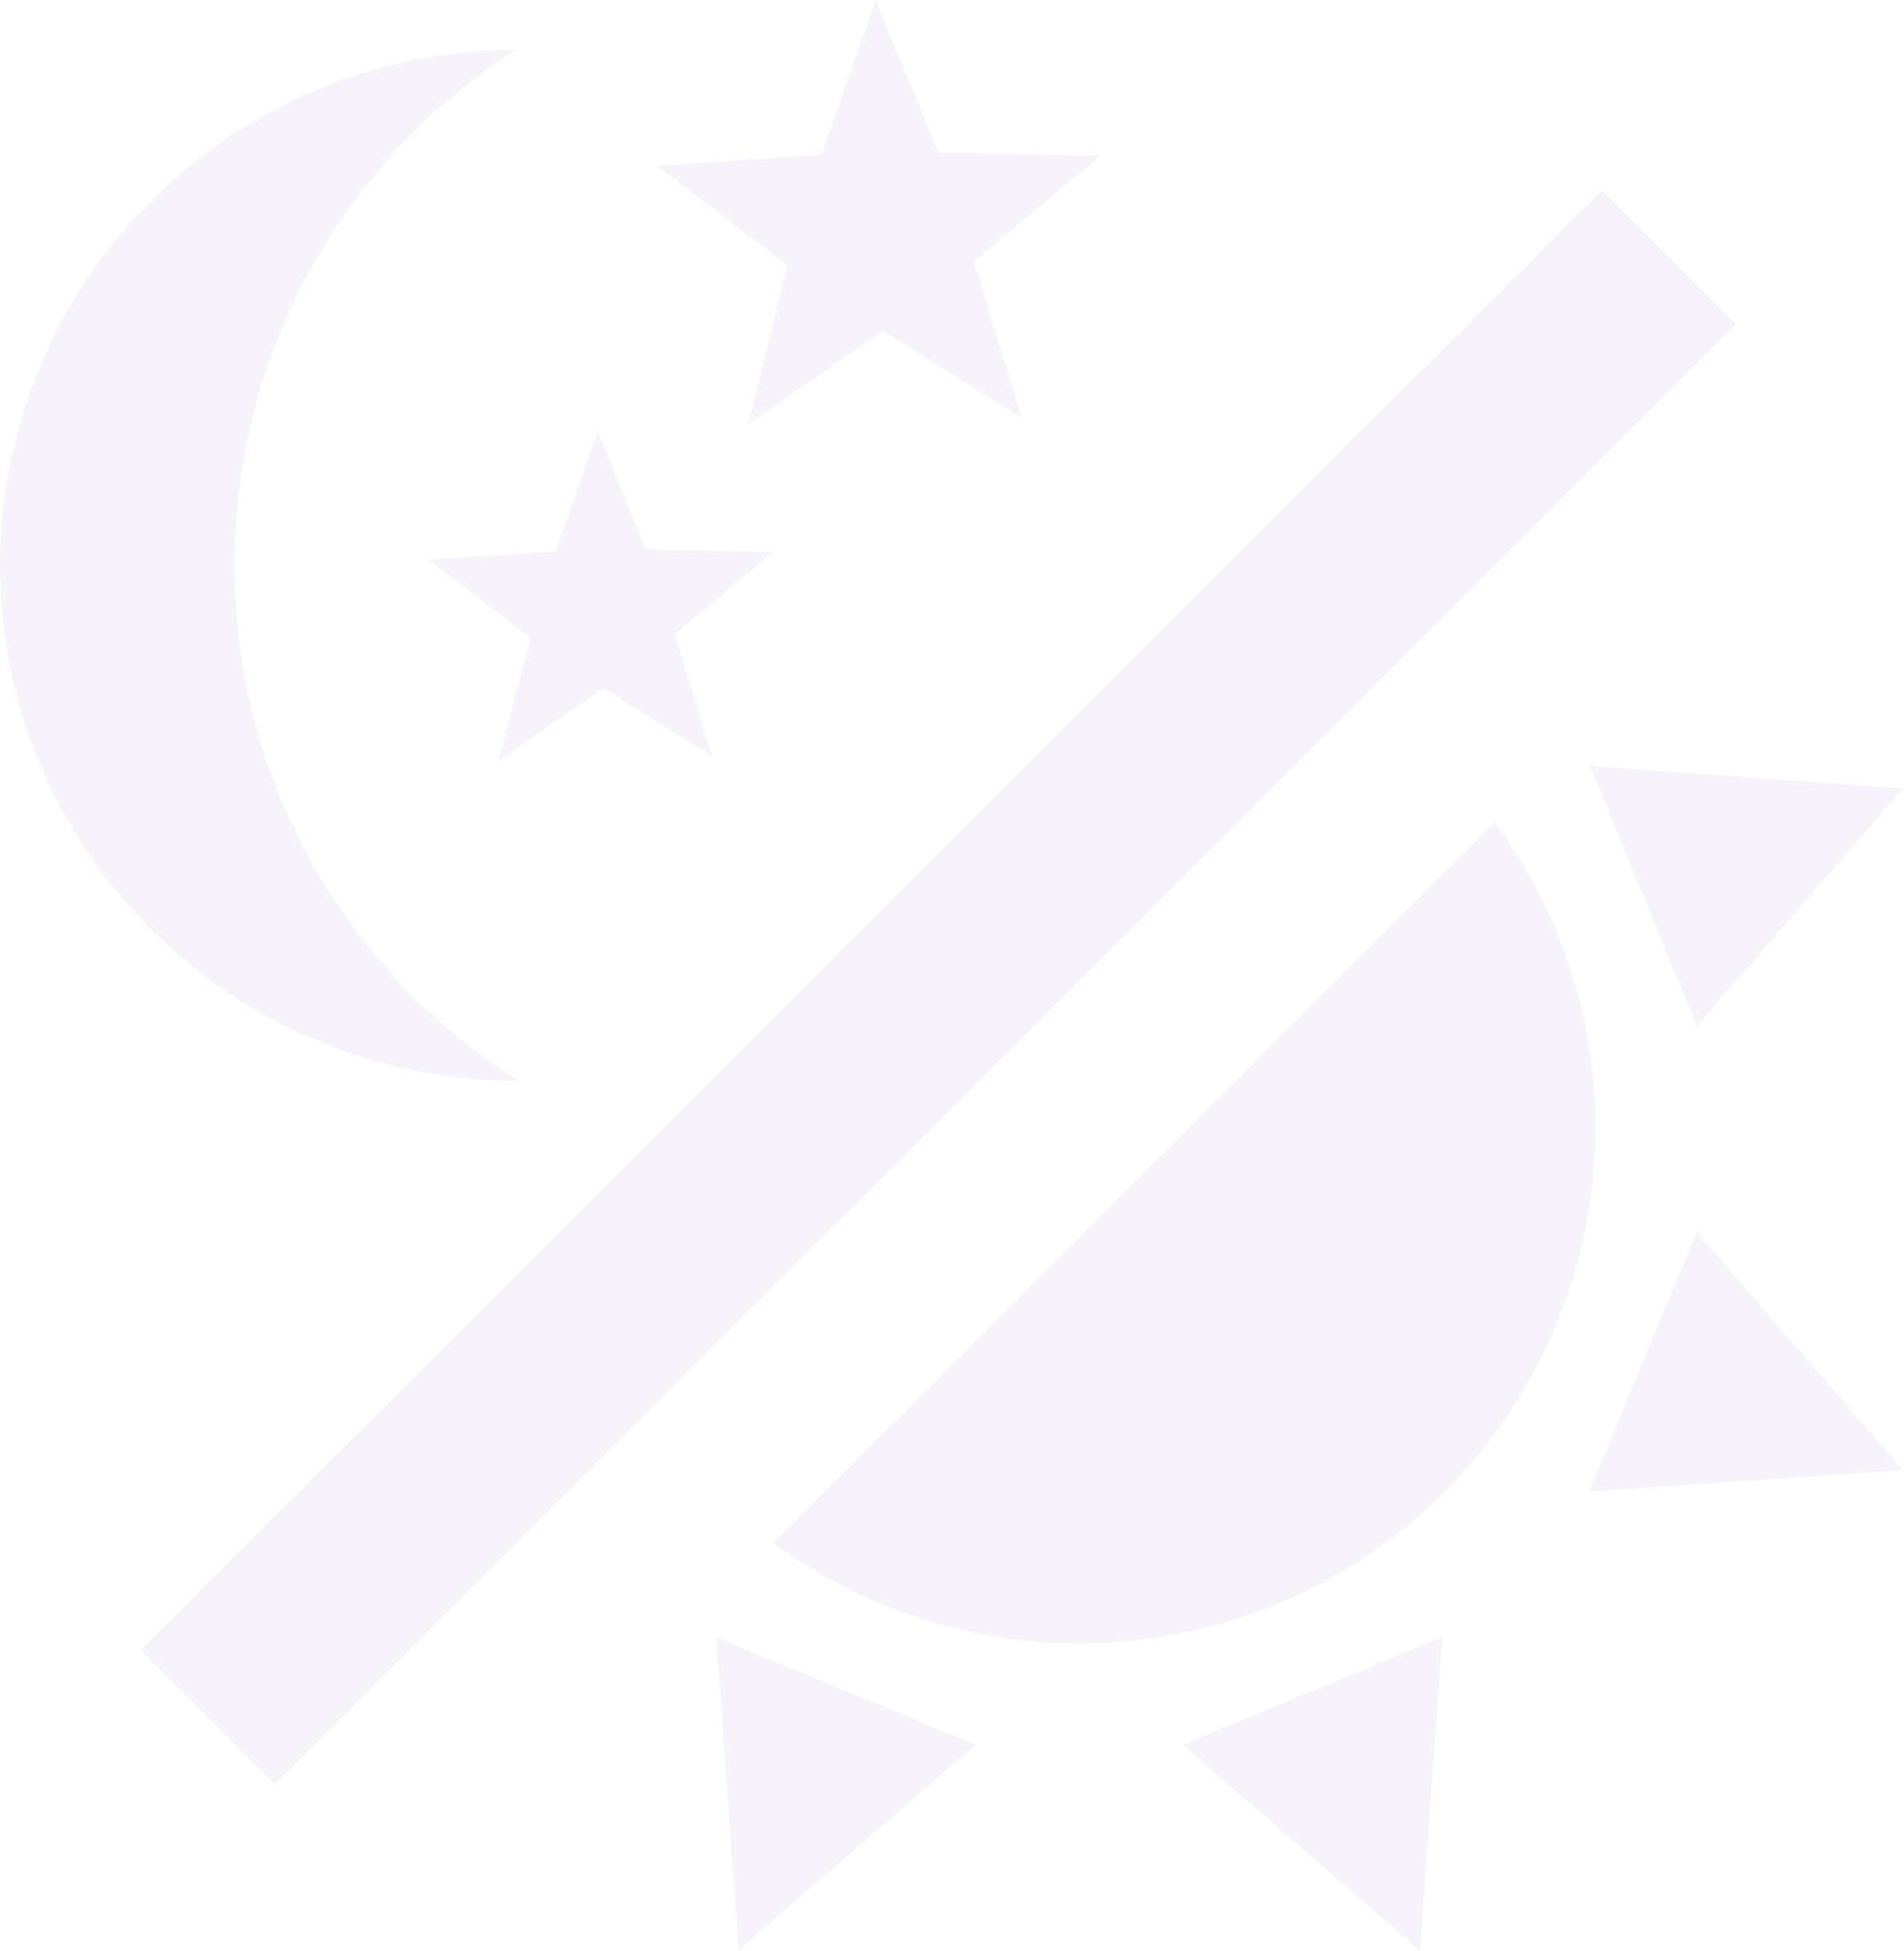
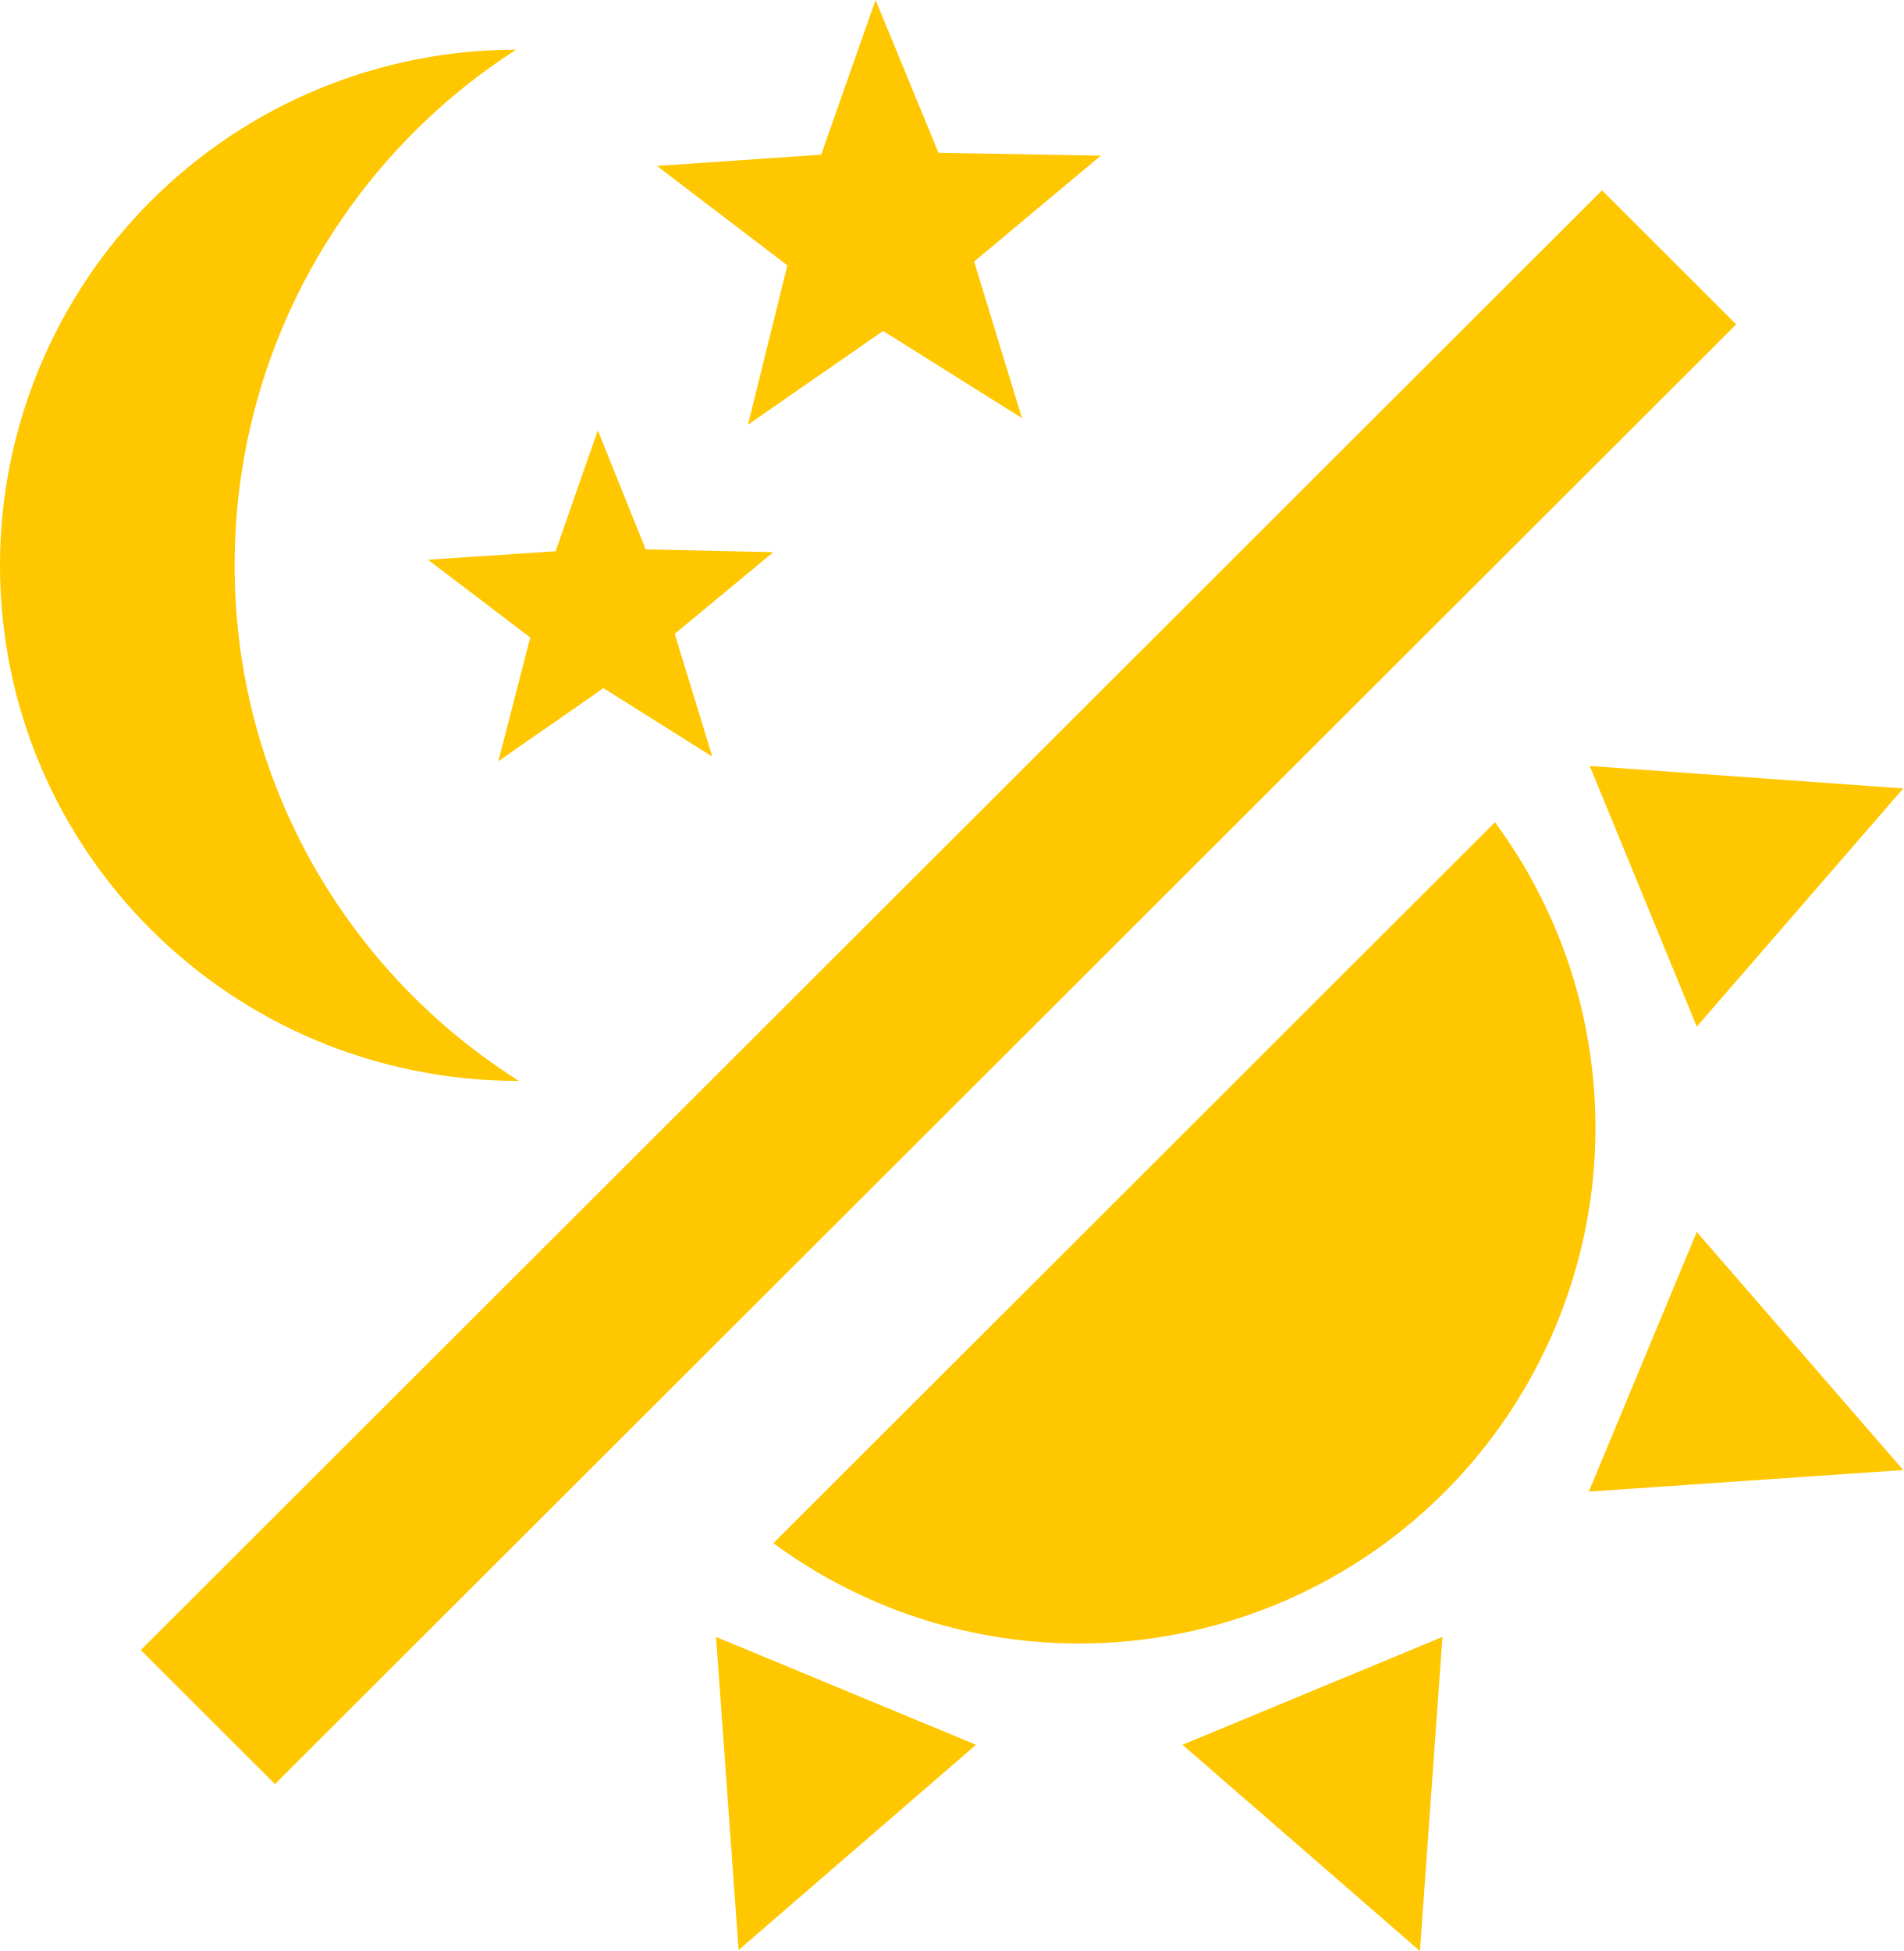
<svg xmlns="http://www.w3.org/2000/svg" width="40" height="41" viewBox="0 0 40 41" fill="none">
-   <path d="M33.531 23.702C33.531 26.576 32.388 29.332 30.353 31.364C28.319 33.396 25.559 34.538 22.682 34.538C20.276 34.538 18.047 33.75 16.253 32.43L31.42 17.279C32.742 19.072 33.531 21.298 33.531 23.702Z" fill="#F7F3FB" />
-   <path d="M33.392 31.346L35.661 25.889L40 30.893L33.392 31.346Z" fill="#F7F3FB" />
-   <path d="M35.661 21.574L33.412 16.097L40 16.569L35.661 21.574Z" fill="#F7F3FB" />
-   <path d="M24.852 36.666L30.316 34.4L29.842 41L24.852 36.666Z" fill="#F7F3FB" />
-   <path d="M15.049 34.4L20.513 36.666L15.523 40.98L15.049 34.4Z" fill="#F7F3FB" />
-   <path d="M33.669 4L36.489 6.817L5.779 37.493L2.959 34.676L33.669 4Z" fill="#F7F3FB" />
-   <path fill-rule="evenodd" clip-rule="evenodd" d="M18.56 6.955L21.479 8.787L20.473 5.497L23.136 3.271L19.724 3.211L18.402 0L17.258 3.251L13.807 3.487L16.548 5.576L15.72 8.925L18.56 6.955ZM12.682 14.461L14.97 15.9L14.181 13.319L16.253 11.604L13.57 11.545L12.564 9.043L11.677 11.585L8.994 11.762L11.144 13.397L10.473 15.998L12.682 14.461Z" fill="#F7F3FB" />
-   <path d="M10.848 1.044C7.318 3.31 4.931 7.309 4.931 11.88C4.931 16.451 7.318 20.451 10.907 22.716C4.852 22.716 0 17.87 0 11.88C0 9.006 1.143 6.25 3.177 4.218C5.212 2.186 7.971 1.044 10.848 1.044Z" fill="#F7F3FB" />
+   <path d="M33.531 23.702C33.531 26.576 32.388 29.332 30.353 31.364C28.319 33.396 25.559 34.538 22.682 34.538C20.276 34.538 18.047 33.75 16.253 32.43L31.42 17.279C32.742 19.072 33.531 21.298 33.531 23.702Z" fill="#FFC700" />
+   <path d="M33.392 31.346L35.661 25.889L40 30.893L33.392 31.346Z" fill="#FFC700" />
+   <path d="M35.661 21.574L33.412 16.097L40 16.569L35.661 21.574Z" fill="#FFC700" />
+   <path d="M24.852 36.666L30.316 34.4L29.842 41L24.852 36.666Z" fill="#FFC700" />
+   <path d="M15.049 34.4L20.513 36.666L15.523 40.98L15.049 34.4Z" fill="#FFC700" />
+   <path d="M33.669 4L36.489 6.817L5.779 37.493L2.959 34.676L33.669 4Z" fill="#FFC700" />
+   <path fill-rule="evenodd" clip-rule="evenodd" d="M18.56 6.955L21.479 8.787L20.473 5.497L23.136 3.271L19.724 3.211L18.402 0L17.258 3.251L13.807 3.487L16.548 5.576L15.72 8.925L18.56 6.955ZM12.682 14.461L14.97 15.9L14.181 13.319L16.253 11.604L13.57 11.545L12.564 9.043L11.677 11.585L8.994 11.762L11.144 13.397L10.473 15.998L12.682 14.461Z" fill="#FFC700" />
+   <path d="M10.848 1.044C7.318 3.31 4.931 7.309 4.931 11.88C4.931 16.451 7.318 20.451 10.907 22.716C4.852 22.716 0 17.87 0 11.88C0 9.006 1.143 6.25 3.177 4.218C5.212 2.186 7.971 1.044 10.848 1.044Z" fill="#FFC700" />
</svg>
